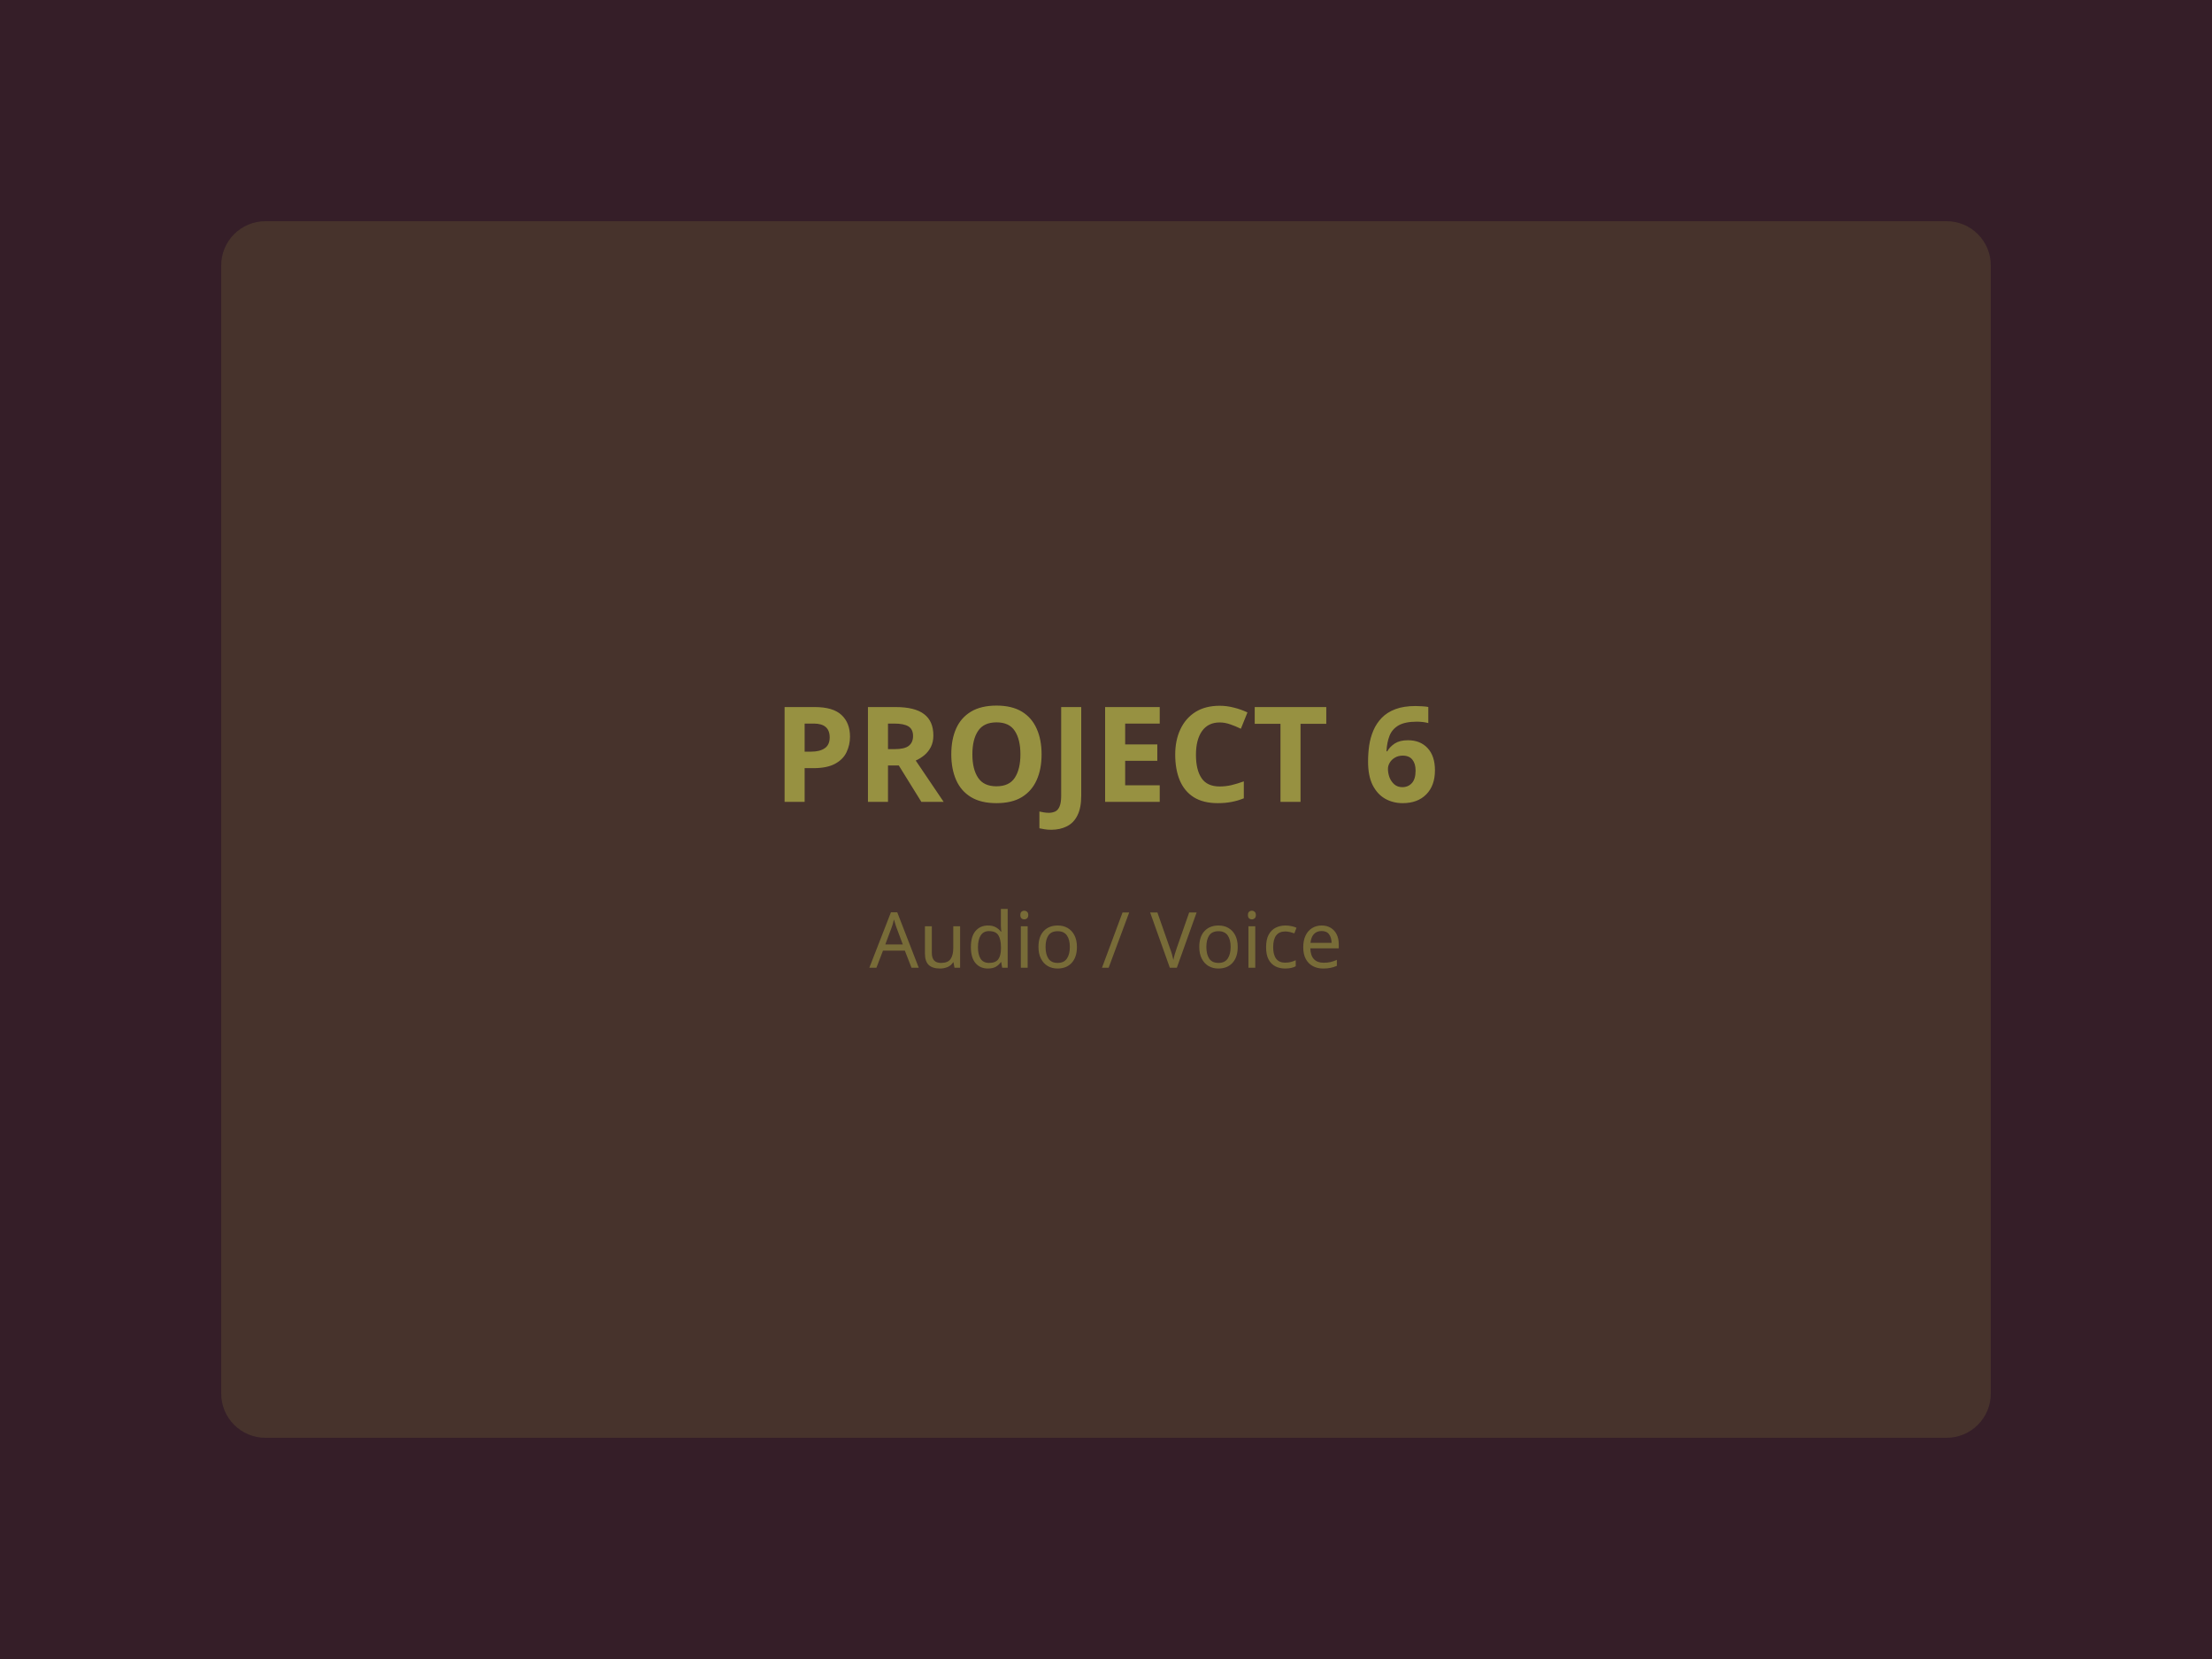
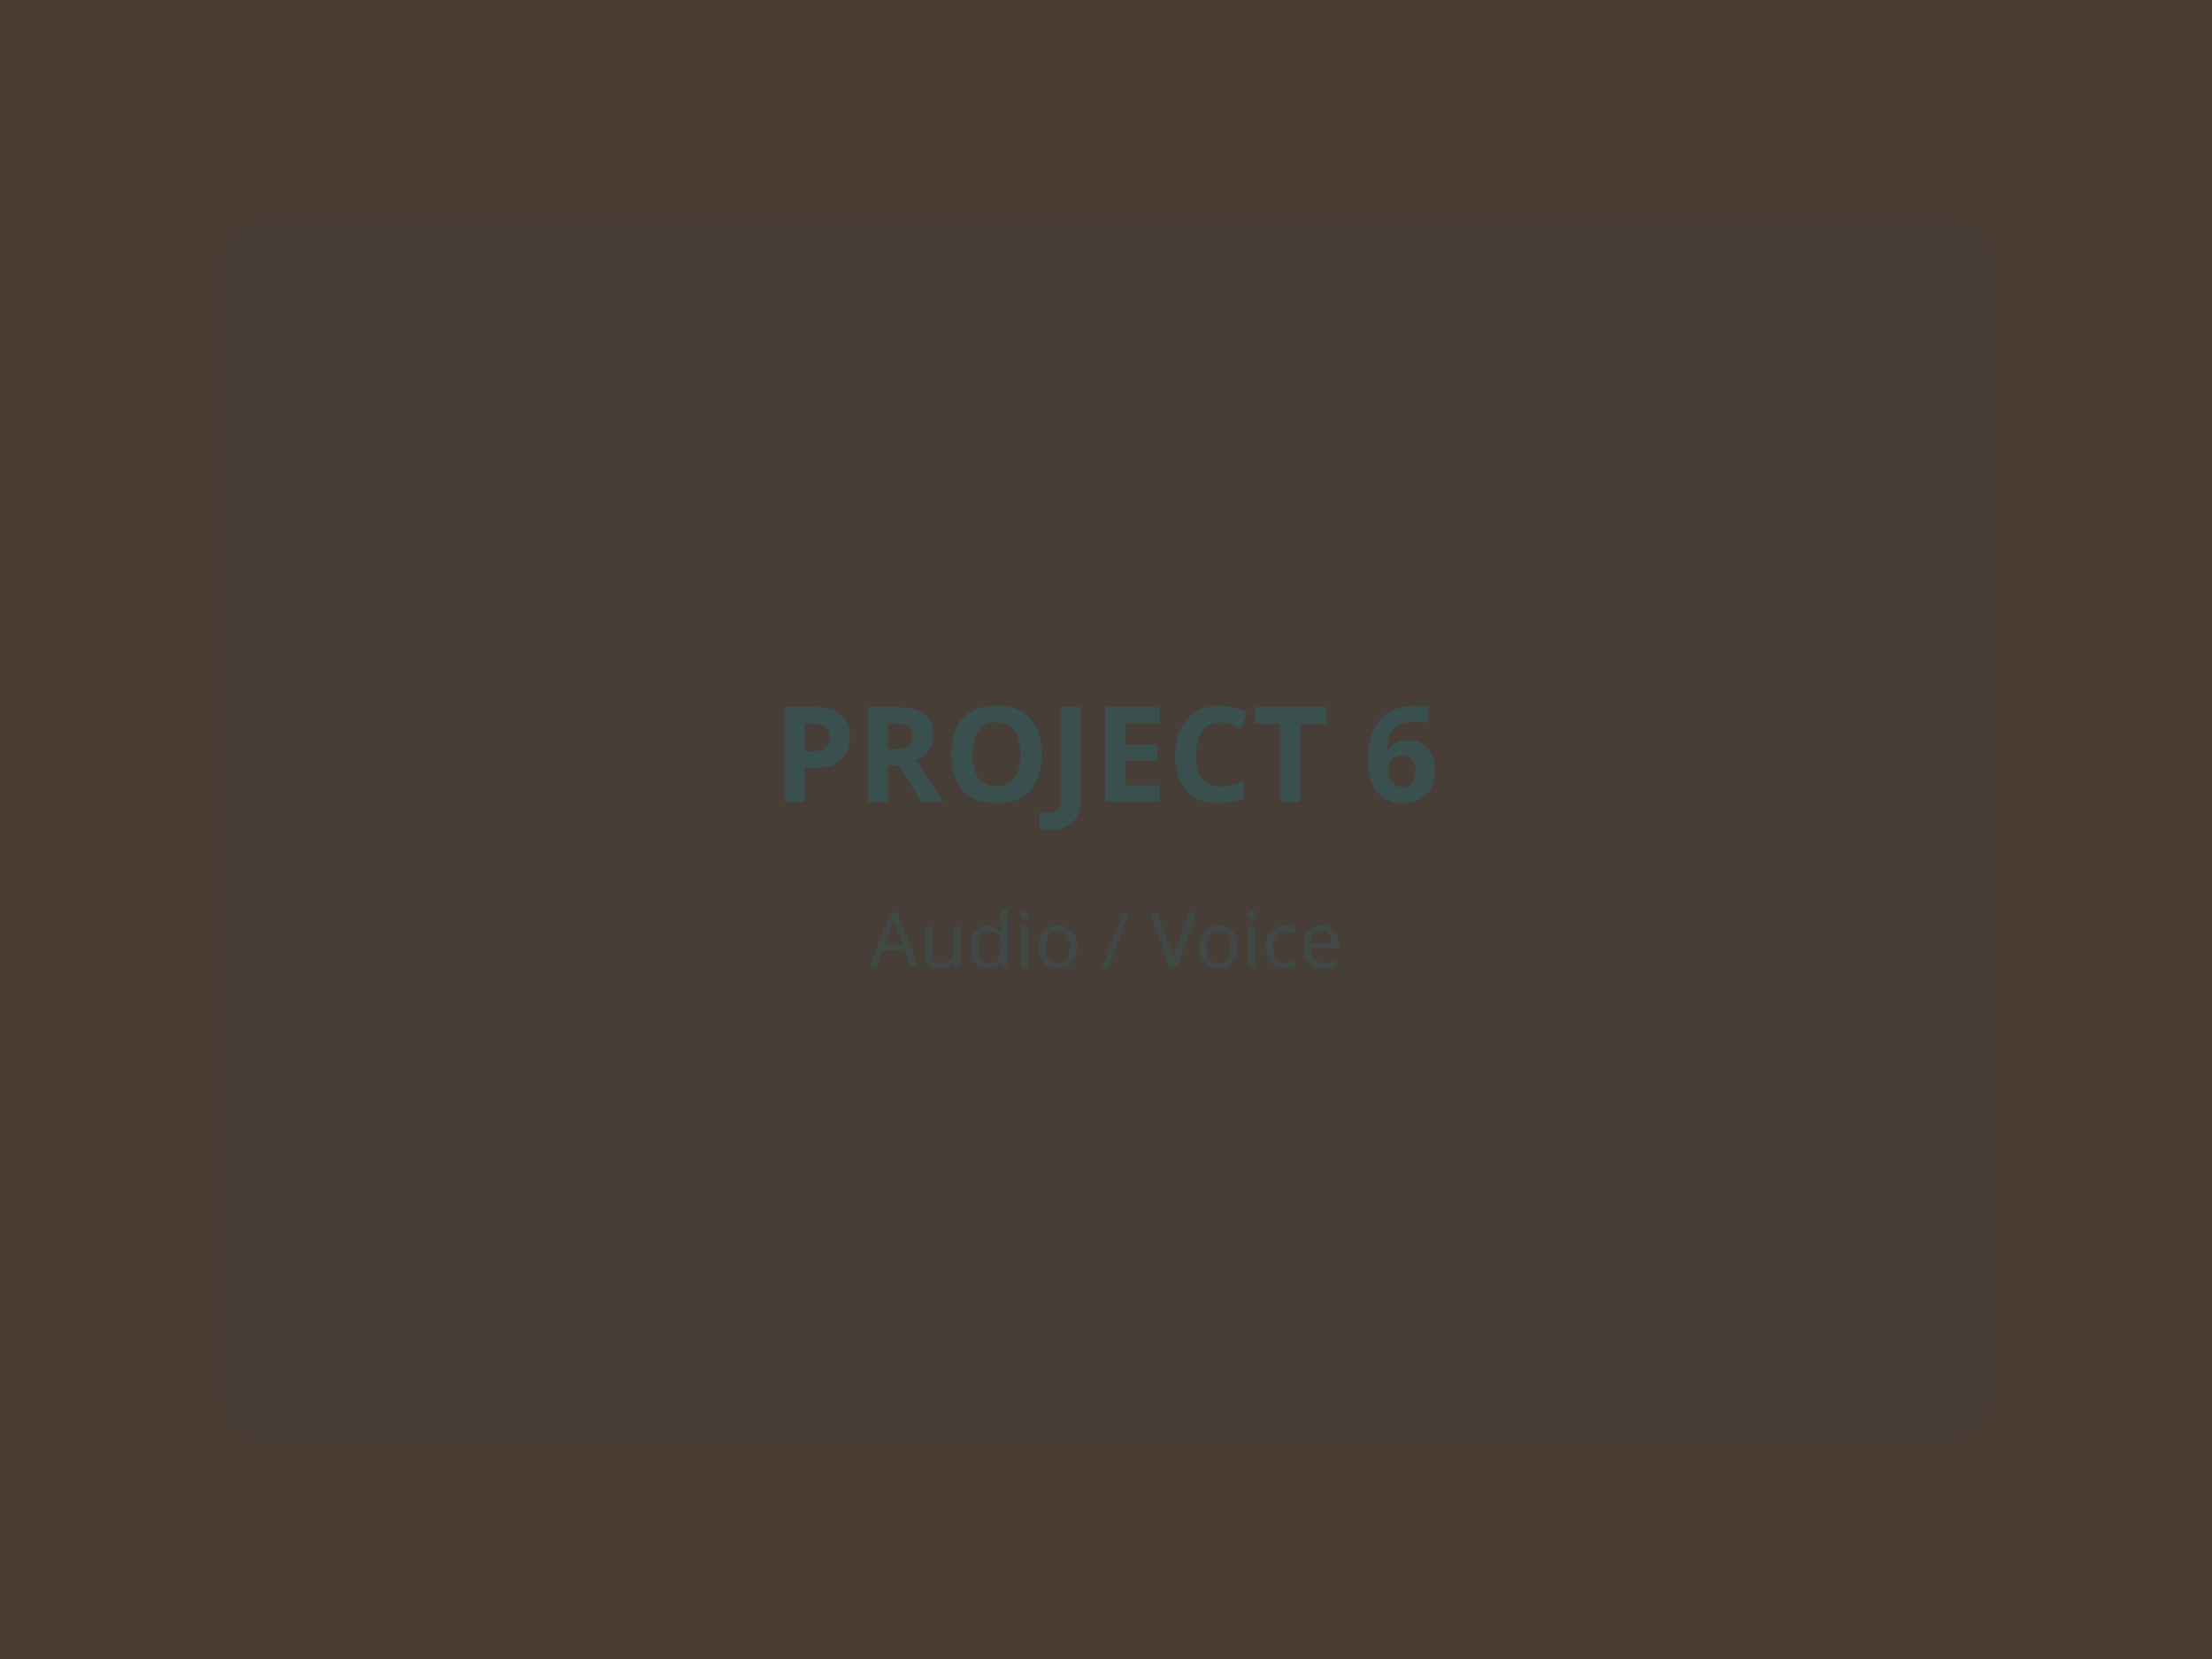
<svg xmlns="http://www.w3.org/2000/svg" width="400" height="300" viewBox="0 0 400 300" fill="none">
-   <rect width="400" height="300" fill="#351E28" />
-   <rect x="40" y="40" width="320" height="220" rx="8" fill="#E9F056" fill-opacity="0.1" />
-   <text x="200" y="145" text-anchor="middle" font-family="system-ui" font-size="24" font-weight="600" fill="#E9F056" fill-opacity="0.5">PROJECT 6</text>
-   <text x="200" y="175" text-anchor="middle" font-family="system-ui" font-size="14" fill="#E9F056" fill-opacity="0.3">Audio / Voice</text>
+   <rect width="400" height="300" fill="#4A3B33" />
+   <rect x="40" y="40" width="320" height="220" rx="8" fill="#2F6364" fill-opacity="0.1" />
+   <text x="200" y="145" text-anchor="middle" font-family="system-ui" font-size="24" font-weight="600" fill="#2F6364" fill-opacity="0.5">PROJECT 6</text>
+   <text x="200" y="175" text-anchor="middle" font-family="system-ui" font-size="14" fill="#2F6364" fill-opacity="0.3">Audio / Voice</text>
</svg>
